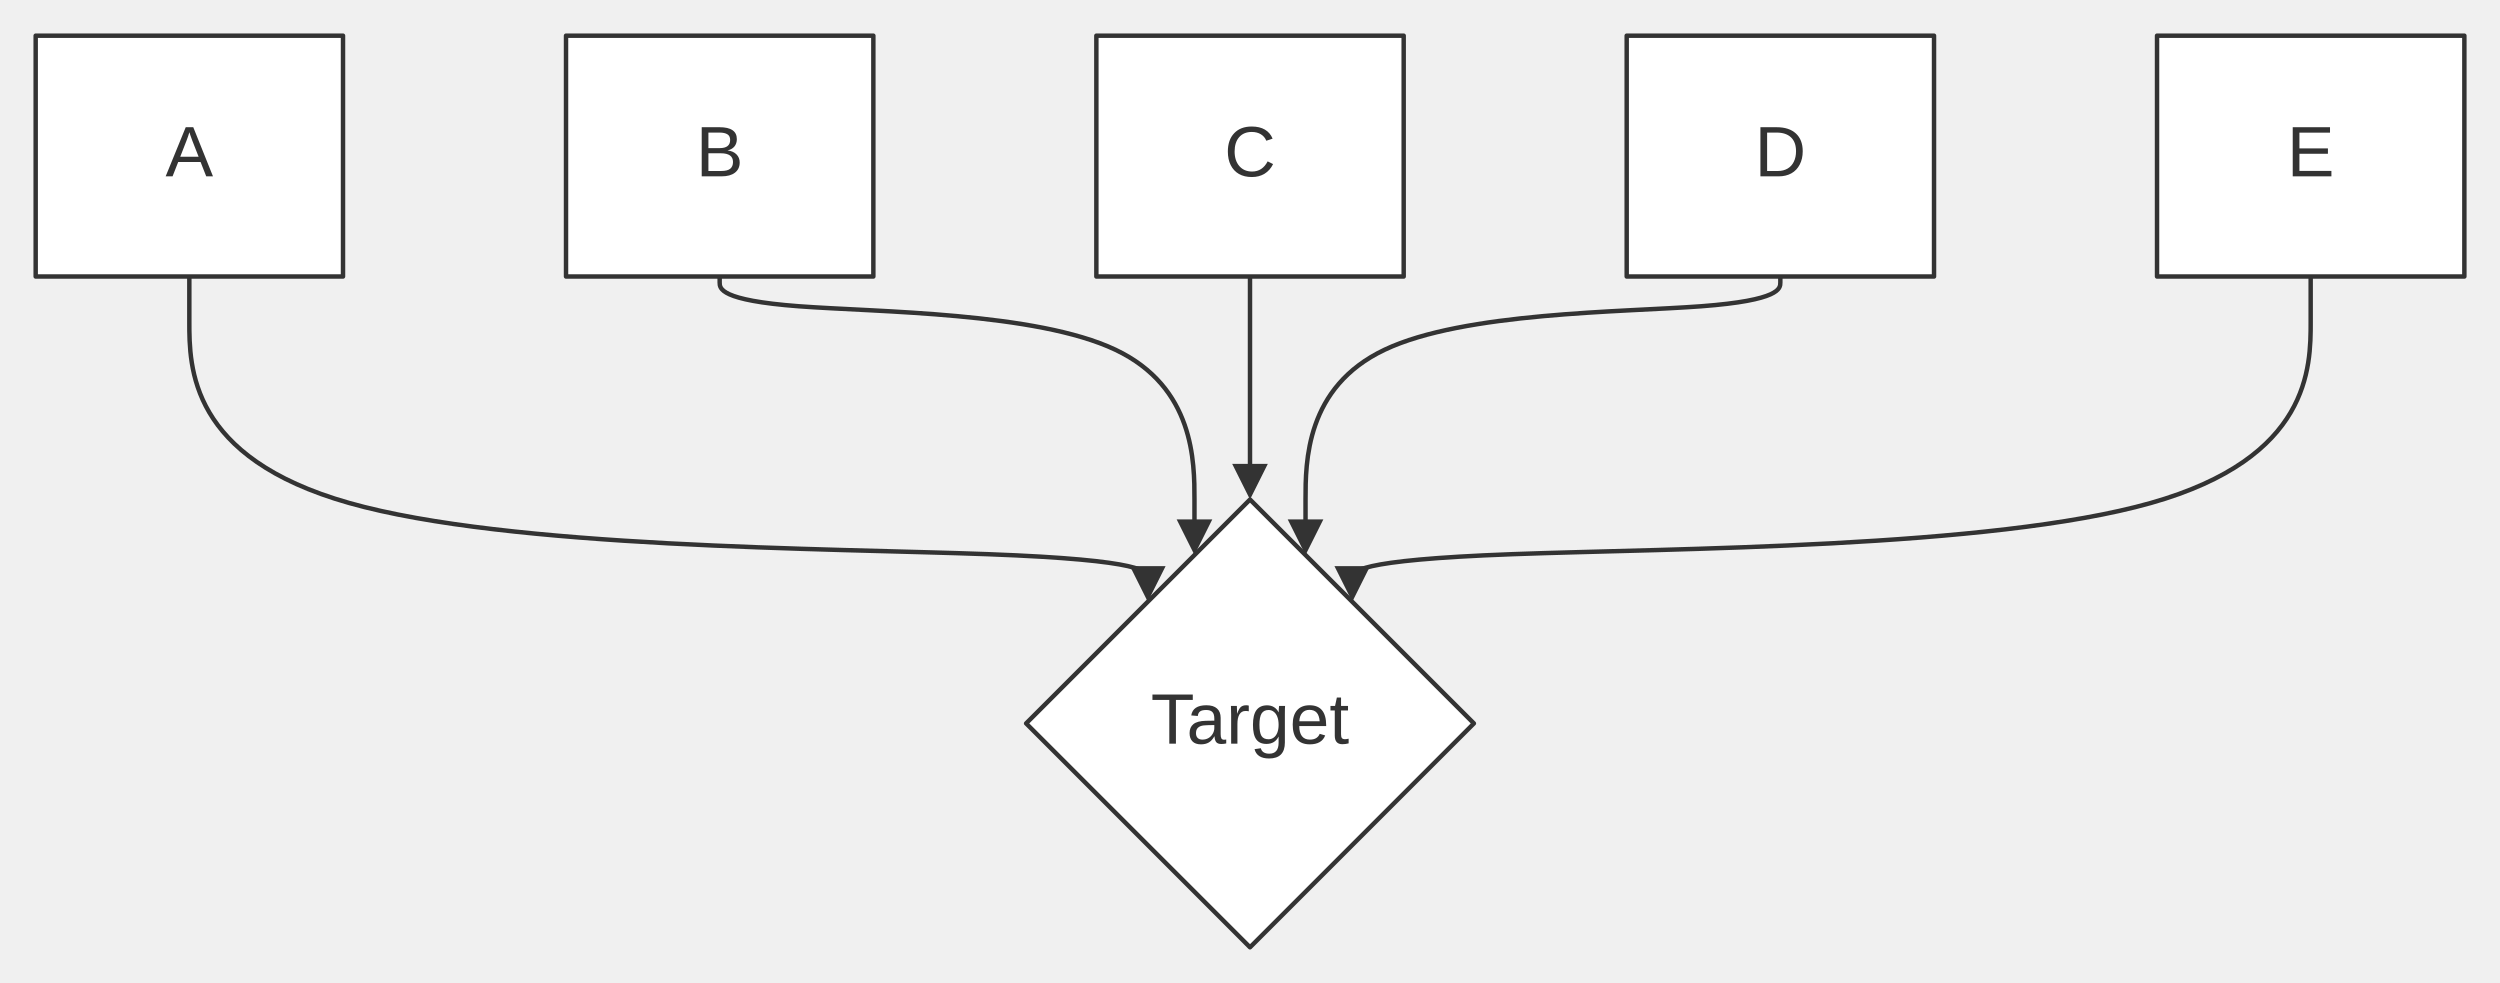
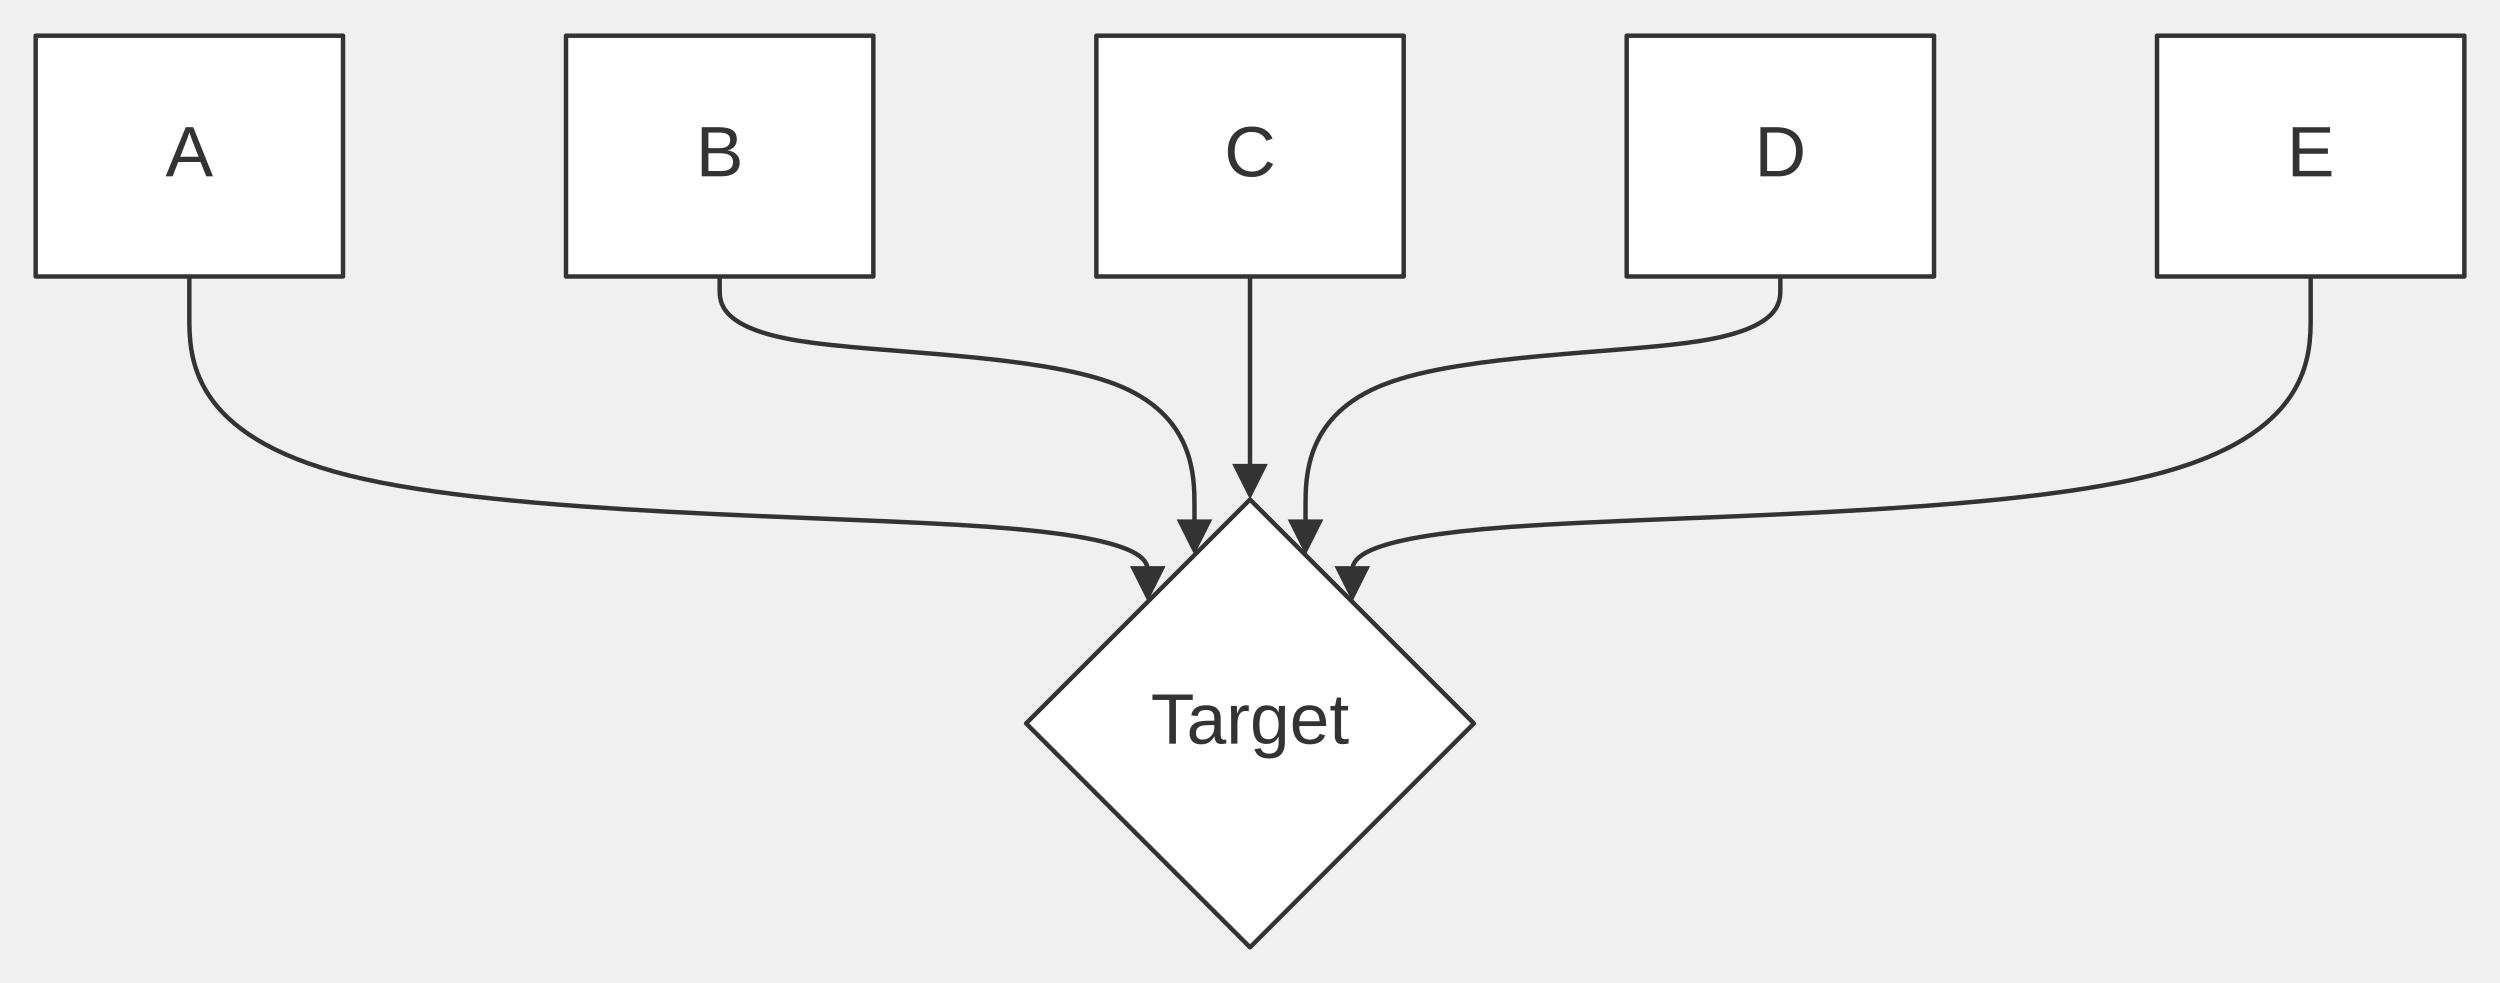
<svg xmlns="http://www.w3.org/2000/svg" width="100%" viewBox="0 0 560.54 220.40" style="max-width: 560.54px; background-color: transparent;" font-family="&quot;trebuchet ms&quot;, verdana, arial, sans-serif" font-size="16.00">
  <defs>
    <marker id="arrowhead" viewBox="0 0 10.00 10.00" refX="5.00" refY="5.00" markerWidth="8.00" markerHeight="8.00" orient="auto-start-reverse" markerUnits="userSpaceOnUse">
      <path d="M 0 0 L 10.00 5.00 L 0 10.00 z" fill="#333" />
    </marker>
    <marker id="crosshead" viewBox="0 0 11.00 11.00" refX="12.00" refY="5.20" markerWidth="11.00" markerHeight="11.00" orient="auto-start-reverse" markerUnits="userSpaceOnUse">
      <path d="M 1,1 l 9,9 M 10,1 l -9,9" stroke="#333" stroke-width="2" />
    </marker>
    <marker id="circlehead" viewBox="0 0 10.00 10.00" refX="11.00" refY="5.00" markerWidth="11.00" markerHeight="11.00" orient="auto-start-reverse" markerUnits="userSpaceOnUse">
      <circle cx="5" cy="5" r="5" stroke="#333" stroke-width="1" fill="#333" />
    </marker>
    <marker id="open-arrowhead" viewBox="0 0 10.00 10.00" refX="5.00" refY="5.00" markerWidth="8.00" markerHeight="8.00" orient="auto-start-reverse" markerUnits="userSpaceOnUse">
      <polygon points="0,0 10.00,5.00 0,10.00" fill="white" stroke="#333" stroke-width="1" />
    </marker>
    <marker id="diamondhead" viewBox="0 0 12.00 12.00" refX="6.00" refY="6.00" markerWidth="12.00" markerHeight="12.00" orient="auto-start-reverse" markerUnits="userSpaceOnUse">
      <polygon points="0,6.00 6.00,0 12.00,6.00 6.00,12.00" fill="#333" />
    </marker>
    <marker id="open-diamondhead" viewBox="0 0 12.00 12.00" refX="6.00" refY="6.00" markerWidth="12.00" markerHeight="12.00" orient="auto-start-reverse" markerUnits="userSpaceOnUse">
      <polygon points="0,6.00 6.00,0 12.00,6.00 6.00,12.00" fill="white" stroke="#333" stroke-width="1" />
    </marker>
  </defs>
  <g transform="translate(0.00,0.00)">
    <g class="edgePaths">
-       <path d="M42.45,62.00 L42.45,72.15 C42.45,82.31 42.45,102.62 78.27,112.77 C114.08,122.93 185.71,122.93 221.53,124.26 C257.35,125.59 257.35,128.26 257.35,129.59 L257.35,130.93" stroke="#333" stroke-width="1.00" fill="none" stroke-linecap="round" stroke-linejoin="round" marker-end="url(#arrowhead)" />
-       <path d="M161.36,62.00 L161.36,63.33 C161.36,64.67 161.36,67.33 179.11,68.67 C196.85,70.00 232.33,70.00 250.08,78.41 C267.82,86.82 267.82,103.63 267.82,112.04 L267.82,120.45" stroke="#333" stroke-width="1.00" fill="none" stroke-linecap="round" stroke-linejoin="round" marker-end="url(#arrowhead)" />
+       <path d="M42.45,62.00 L42.45,70.92 C42.45,79.85 42.45,97.69 78.27,106.62 C114.08,115.54 185.71,115.54 221.53,118.11 C257.35,120.67 257.35,125.80 257.35,128.36 L257.35,130.93" stroke="#333" stroke-width="1.00" fill="none" stroke-linecap="round" stroke-linejoin="round" marker-end="url(#arrowhead)" />
+       <path d="M161.36,62.00 L161.36,64.88 C161.36,67.76 161.36,73.53 179.11,76.41 C196.85,79.29 232.33,79.29 250.08,86.15 C267.82,93.01 267.82,106.73 267.82,113.59 L267.82,120.45" stroke="#333" stroke-width="1.00" fill="none" stroke-linecap="round" stroke-linejoin="round" marker-end="url(#arrowhead)" />
      <path d="M280.27,62.00 L280.27,108.00" stroke="#333" stroke-width="1.00" fill="none" stroke-linecap="round" stroke-linejoin="round" marker-end="url(#arrowhead)" />
-       <path d="M399.18,62.00 L399.18,63.33 C399.18,64.67 399.18,67.33 381.44,68.67 C363.70,70.00 328.21,70.00 310.47,78.41 C292.72,86.82 292.72,103.63 292.72,112.04 L292.72,120.45" stroke="#333" stroke-width="1.00" fill="none" stroke-linecap="round" stroke-linejoin="round" marker-end="url(#arrowhead)" />
-       <path d="M518.09,62.00 L518.09,72.15 C518.09,82.31 518.09,102.62 482.27,112.77 C446.46,122.93 374.83,122.93 339.01,124.26 C303.20,125.59 303.20,128.26 303.20,129.59 L303.20,130.93" stroke="#333" stroke-width="1.00" fill="none" stroke-linecap="round" stroke-linejoin="round" marker-end="url(#arrowhead)" />
+       <path d="M399.18,62.00 L399.18,64.88 C399.18,67.76 399.18,73.53 381.44,76.41 C363.70,79.29 328.21,79.29 310.47,86.15 C292.72,93.01 292.72,106.73 292.72,113.59 L292.72,120.45" stroke="#333" stroke-width="1.00" fill="none" stroke-linecap="round" stroke-linejoin="round" marker-end="url(#arrowhead)" />
+       <path d="M518.09,62.00 L518.09,70.92 C518.09,79.85 518.09,97.69 482.27,106.62 C446.46,115.54 374.83,115.54 339.01,118.11 C303.20,120.67 303.20,125.80 303.20,128.36 L303.20,130.93" stroke="#333" stroke-width="1.00" fill="none" stroke-linecap="round" stroke-linejoin="round" marker-end="url(#arrowhead)" />
    </g>
    <g class="edgeLabels">
    </g>
    <g class="nodes">
      <rect x="8.00" y="8.00" width="68.91" height="54.00" fill="white" stroke="#333" stroke-width="1.00" stroke-linejoin="round" />
      <text x="42.45" y="35.00" text-anchor="middle" dominant-baseline="middle" fill="#333">A</text>
      <rect x="126.91" y="8.00" width="68.91" height="54.00" fill="white" stroke="#333" stroke-width="1.00" stroke-linejoin="round" />
      <text x="161.36" y="35.00" text-anchor="middle" dominant-baseline="middle" fill="#333">B</text>
      <rect x="245.82" y="8.00" width="68.91" height="54.00" fill="white" stroke="#333" stroke-width="1.00" stroke-linejoin="round" />
      <text x="280.27" y="35.00" text-anchor="middle" dominant-baseline="middle" fill="#333">C</text>
      <rect x="364.73" y="8.00" width="68.91" height="54.00" fill="white" stroke="#333" stroke-width="1.00" stroke-linejoin="round" />
      <text x="399.18" y="35.00" text-anchor="middle" dominant-baseline="middle" fill="#333">D</text>
      <rect x="483.64" y="8.00" width="68.91" height="54.00" fill="white" stroke="#333" stroke-width="1.00" stroke-linejoin="round" />
      <text x="518.09" y="35.00" text-anchor="middle" dominant-baseline="middle" fill="#333">E</text>
      <polygon points="280.27,112.00 330.47,162.20 280.27,212.40 230.07,162.20" fill="white" stroke="#333" stroke-width="1.00" stroke-linejoin="round" />
      <text x="280.27" y="162.20" text-anchor="middle" dominant-baseline="middle" fill="#333">Target</text>
    </g>
  </g>
</svg>
